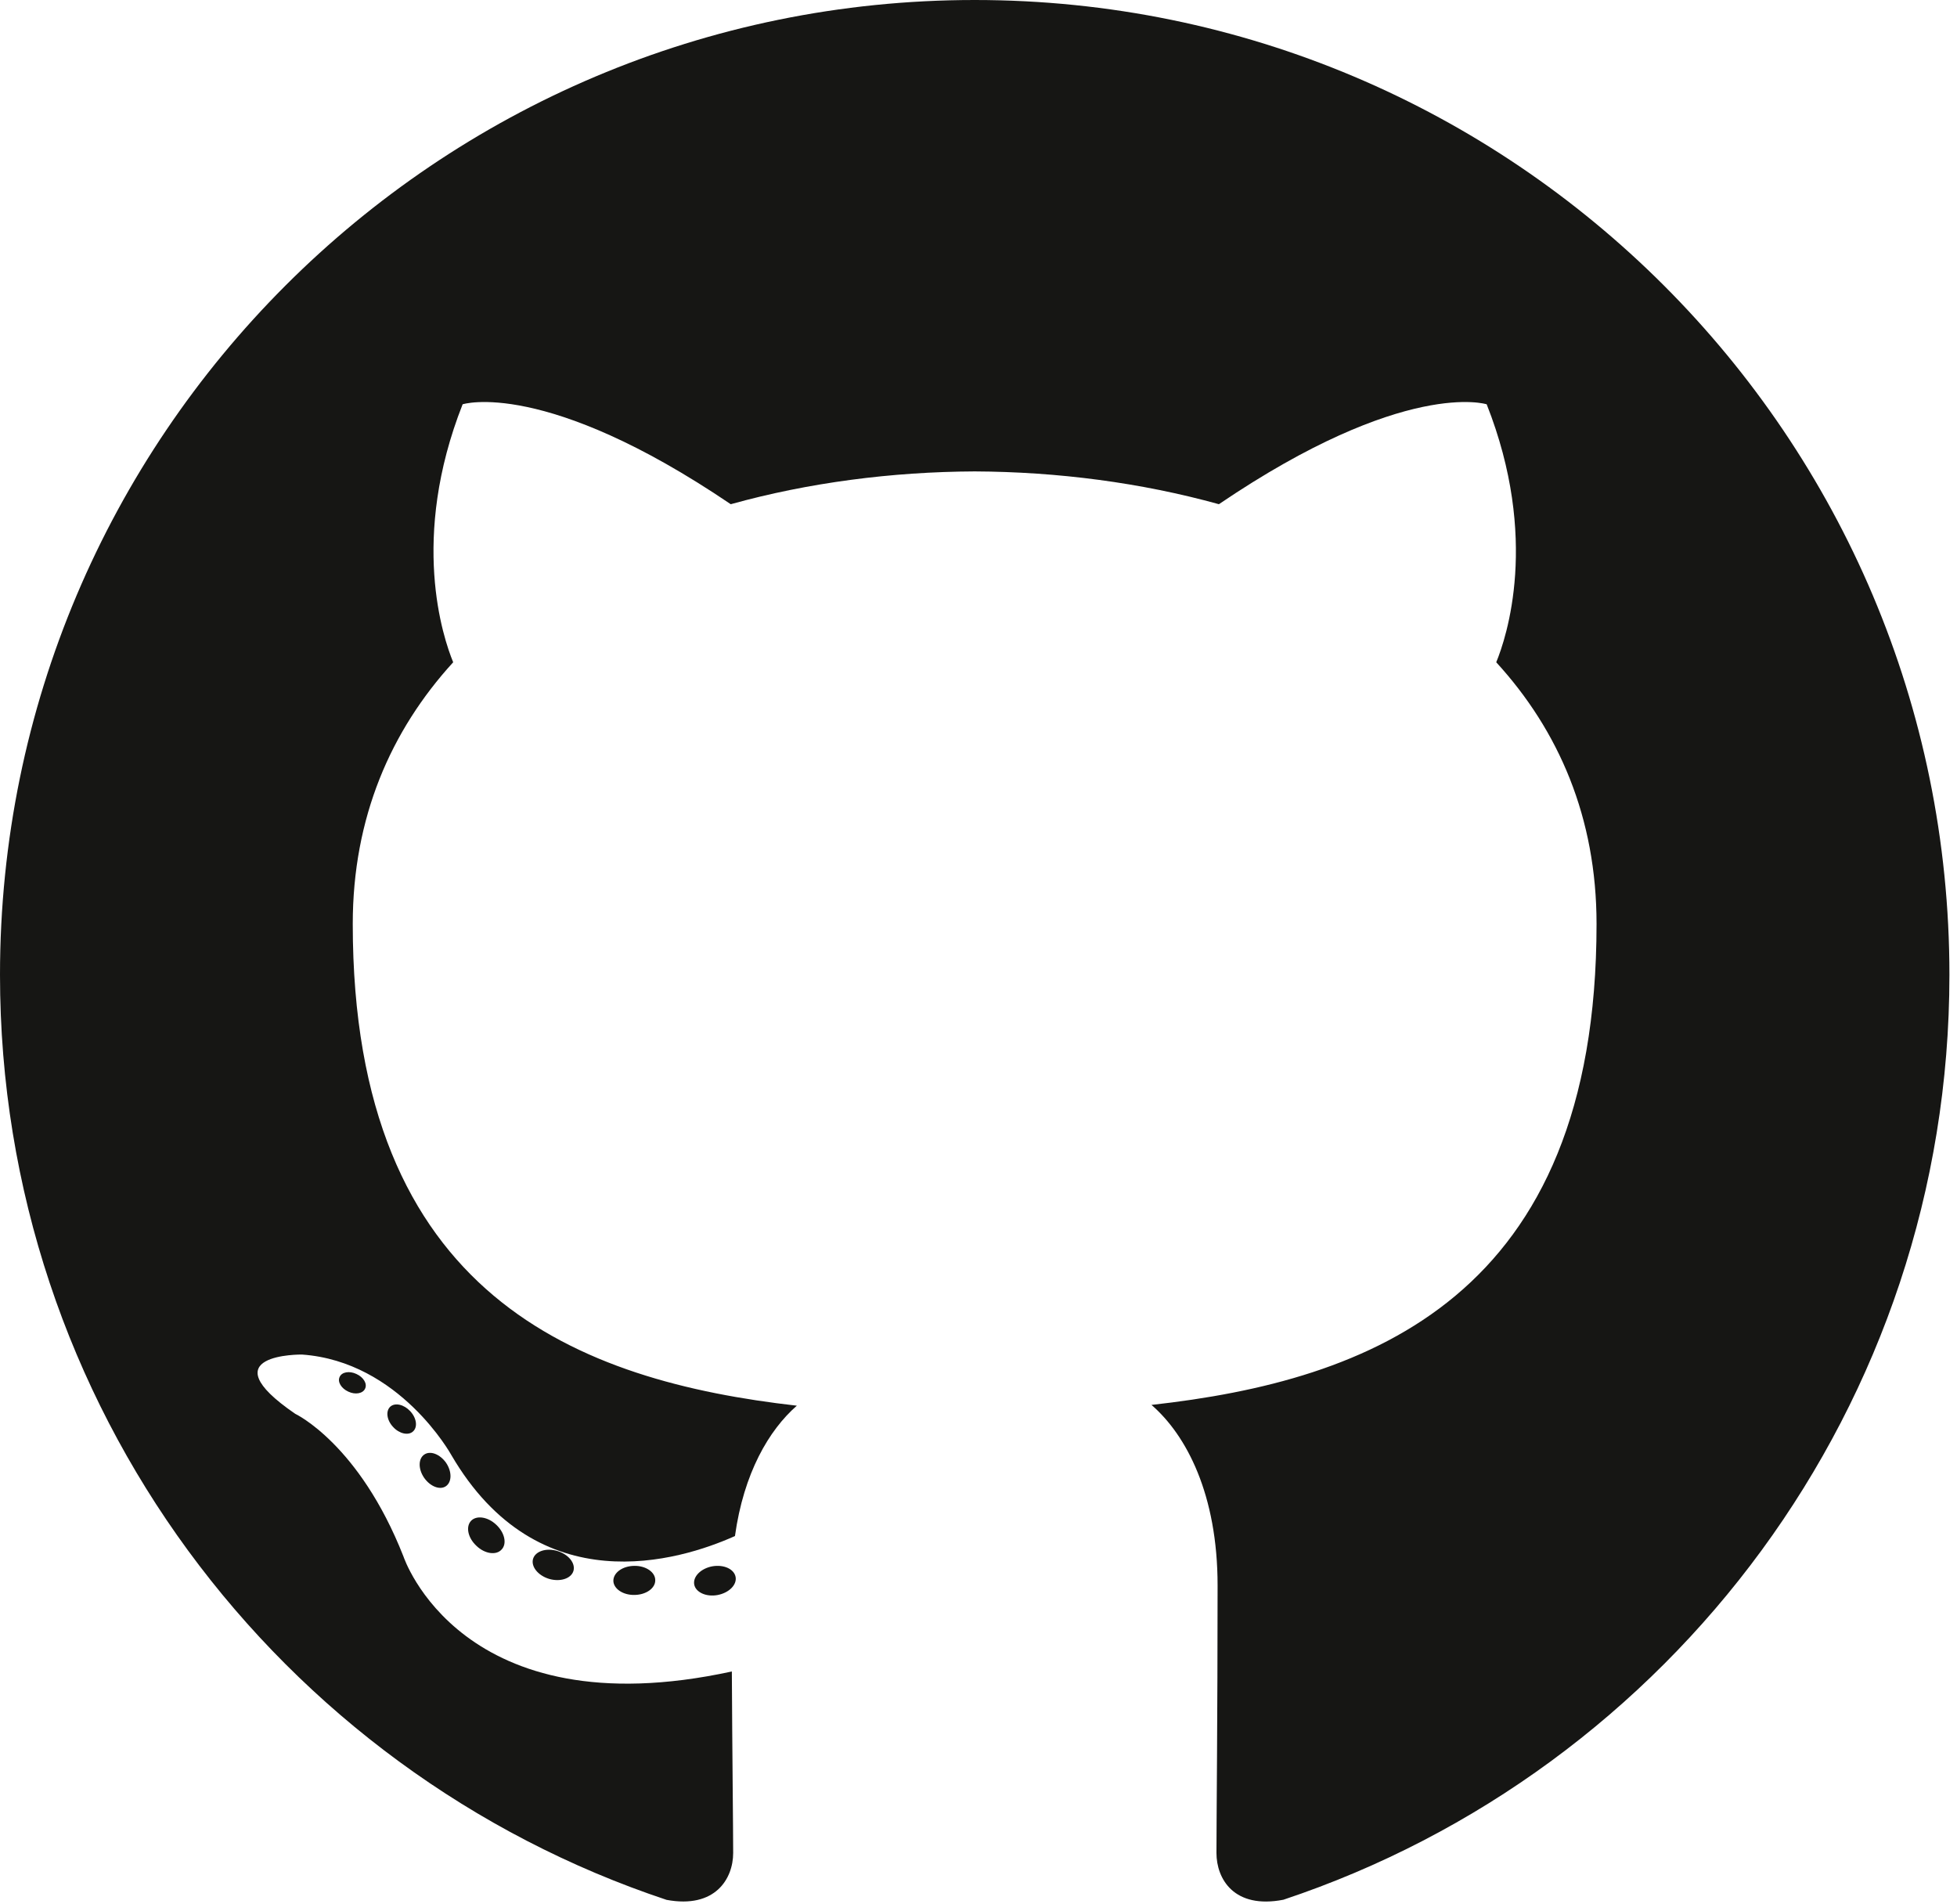
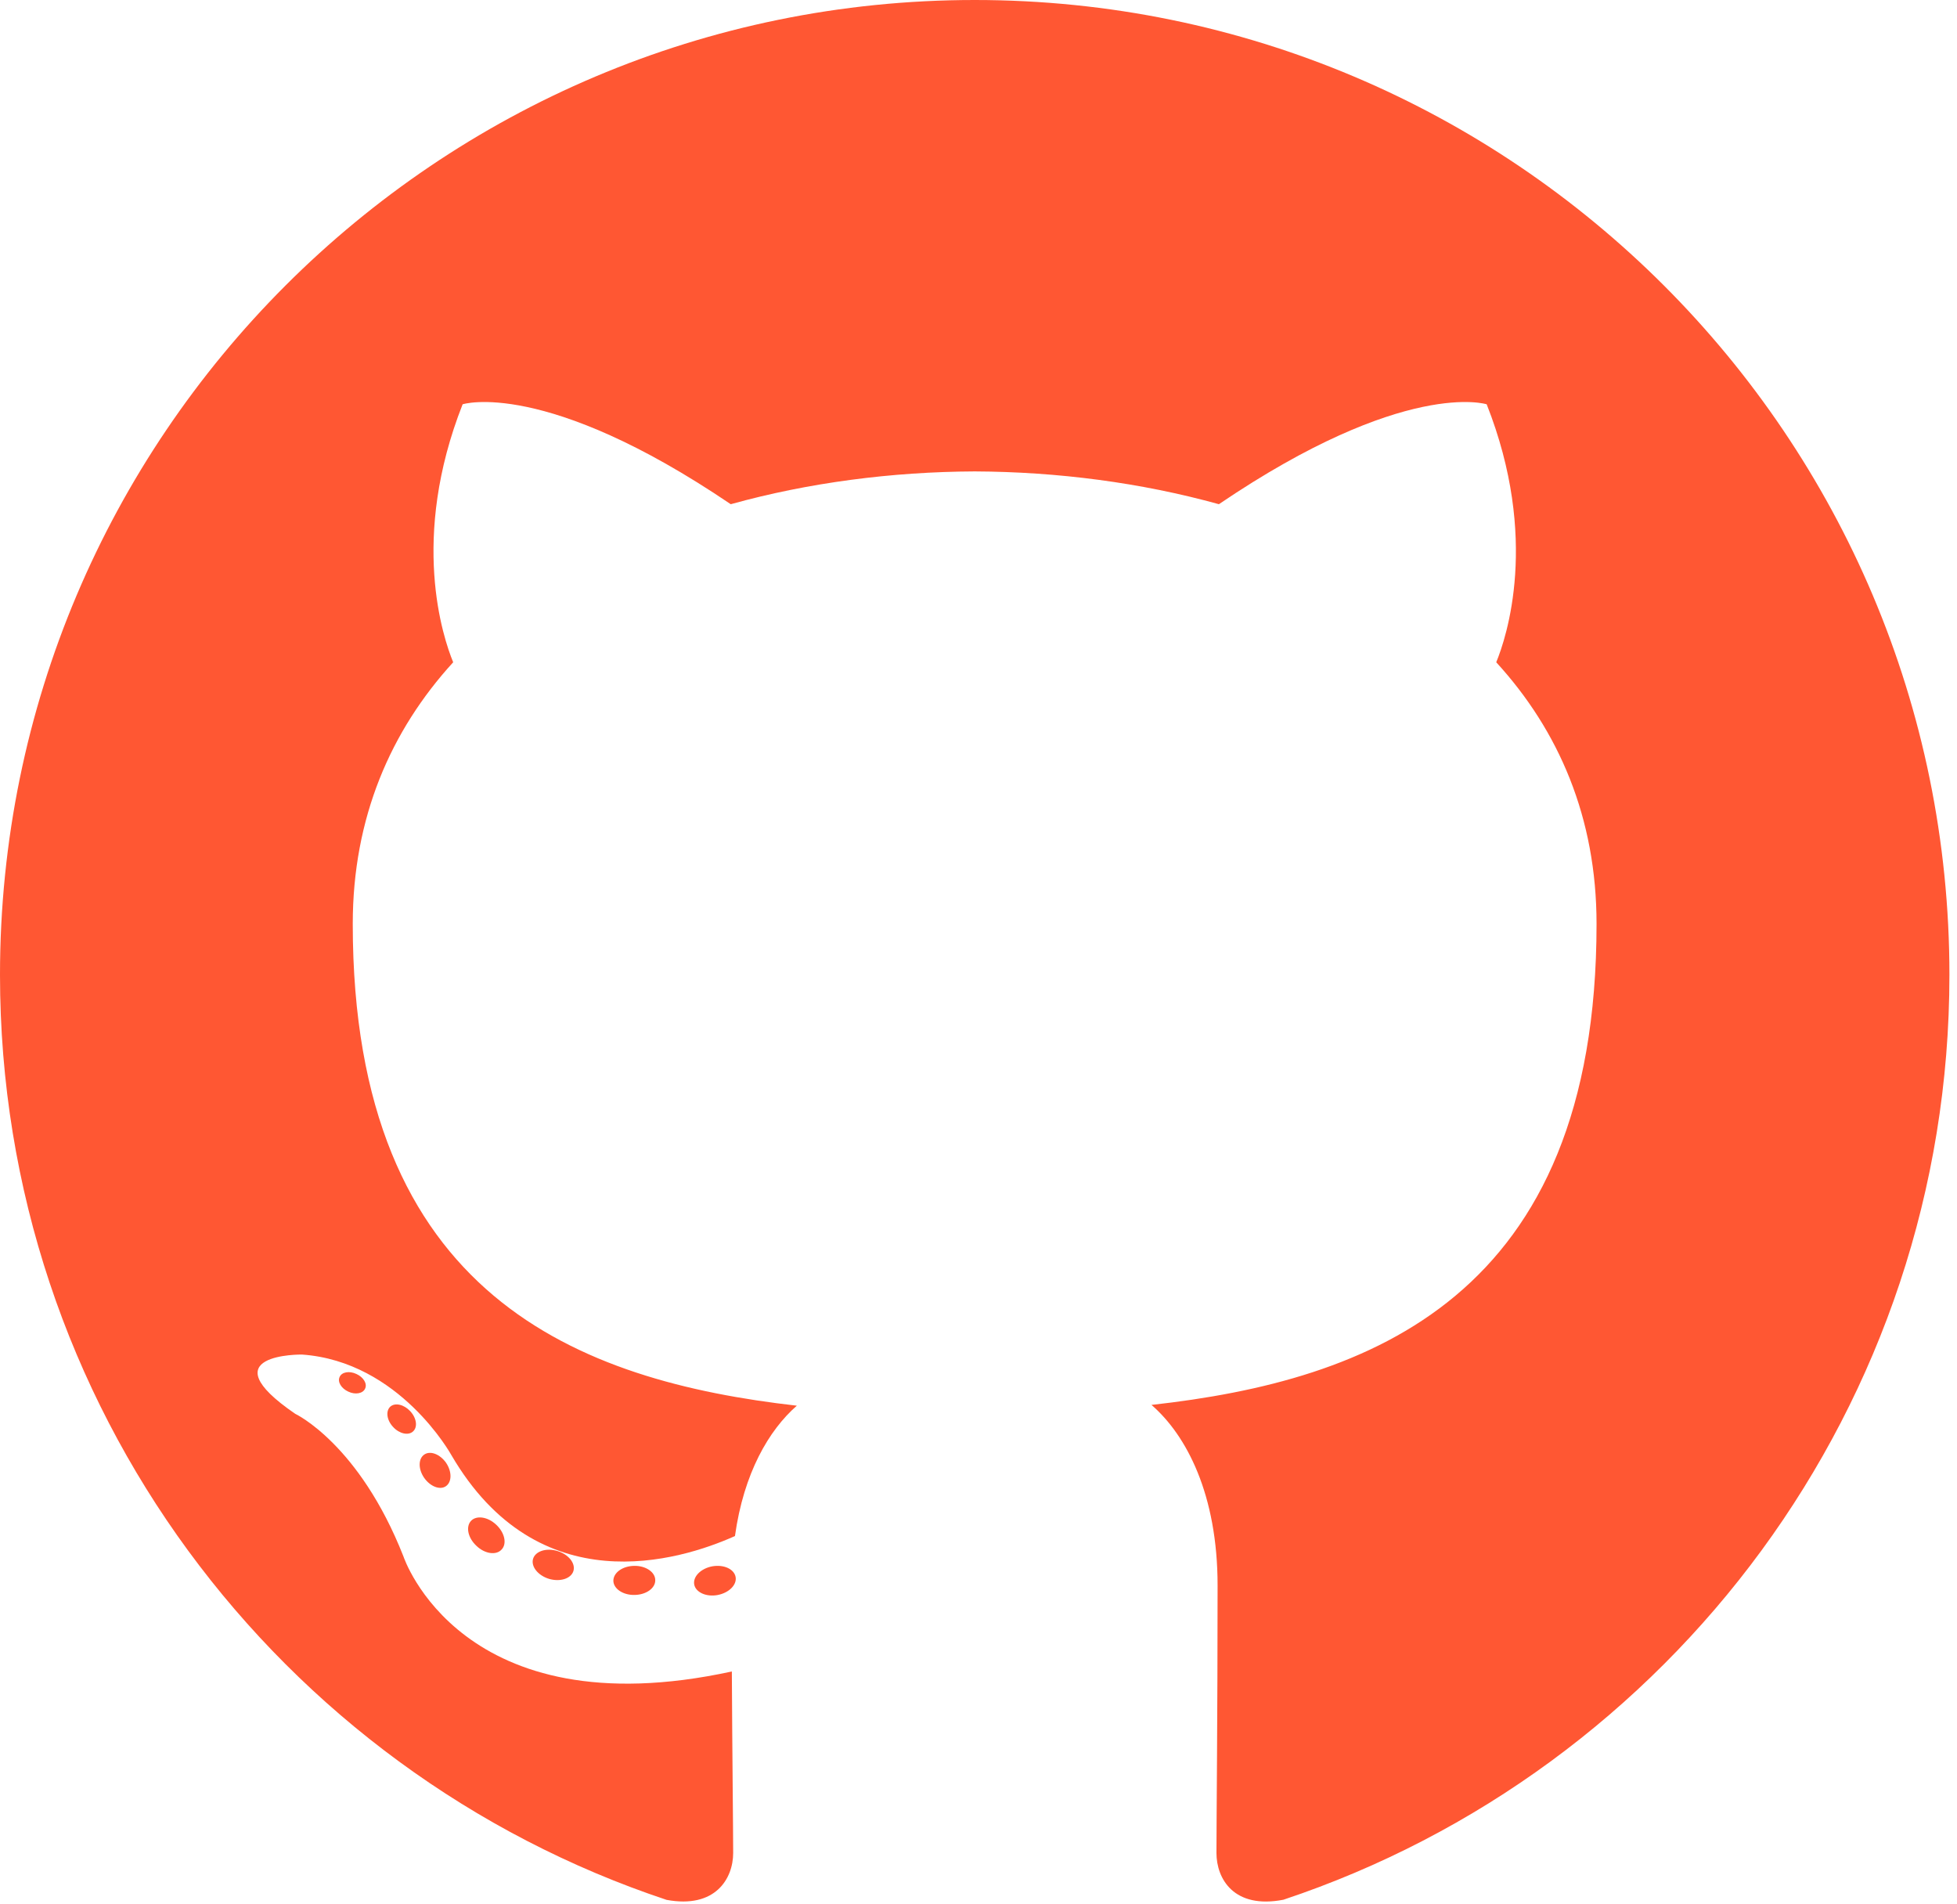
<svg xmlns="http://www.w3.org/2000/svg" width="2500" height="2432" viewBox="0 0 256 249" preserveAspectRatio="xMinYMin meet">
-   <g fill="#161614">
+   <g fill="#FF5733">
    <path d="M127.505 0C57.095 0 0 57.085 0 127.505c0 56.336 36.534 104.13 87.196 120.99 6.372 1.18 8.712-2.766 8.712-6.134 0-3.04-.119-13.085-.173-23.739-35.473 7.713-42.958-15.044-42.958-15.044-5.8-14.738-14.157-18.656-14.157-18.656-11.568-7.914.872-7.752.872-7.752 12.804.9 19.546 13.14 19.546 13.14 11.372 19.493 29.828 13.857 37.104 10.6 1.144-8.242 4.449-13.866 8.095-17.05-28.32-3.225-58.092-14.158-58.092-63.014 0-13.92 4.981-25.295 13.138-34.224-1.324-3.212-5.688-16.18 1.235-33.743 0 0 10.707-3.427 35.073 13.07 10.17-2.826 21.078-4.242 31.914-4.29 10.836.048 21.752 1.464 31.942 4.29 24.337-16.497 35.029-13.07 35.029-13.07 6.94 17.563 2.574 30.531 1.25 33.743 8.175 8.929 13.122 20.303 13.122 34.224 0 48.972-29.828 59.756-58.22 62.912 4.573 3.957 8.648 11.717 8.648 23.612 0 17.06-.148 30.791-.148 34.991 0 3.393 2.295 7.369 8.759 6.117 50.634-16.879 87.122-64.656 87.122-120.973C255.009 57.085 197.922 0 127.505 0" />
    <path d="M47.755 181.634c-.28.633-1.278.823-2.185.389-.925-.416-1.445-1.28-1.145-1.916.275-.652 1.273-.834 2.196-.396.927.415 1.455 1.287 1.134 1.923M54.027 187.23c-.608.564-1.797.302-2.604-.589-.834-.889-.99-2.077-.373-2.65.627-.563 1.78-.3 2.616.59.834.899.996 2.08.36 2.65M58.33 194.39c-.782.543-2.06.034-2.849-1.1-.781-1.133-.781-2.493.017-3.038.792-.545 2.05-.055 2.85 1.07.78 1.153.78 2.513-.019 3.069M65.606 202.683c-.699.77-2.187.564-3.277-.488-1.114-1.028-1.425-2.487-.724-3.258.707-.772 2.204-.555 3.302.488 1.107 1.026 1.445 2.496.7 3.258M75.01 205.483c-.307.998-1.741 1.452-3.185 1.028-1.442-.437-2.386-1.607-2.095-2.616.3-1.005 1.74-1.478 3.195-1.024 1.44.435 2.386 1.596 2.086 2.612M85.714 206.67c.036 1.052-1.189 1.924-2.705 1.943-1.525.033-2.758-.818-2.774-1.852 0-1.062 1.197-1.926 2.721-1.951 1.516-.03 2.758.815 2.758 1.86M96.228 206.267c.182 1.026-.872 2.08-2.377 2.36-1.48.27-2.85-.363-3.039-1.38-.184-1.052.89-2.105 2.367-2.378 1.508-.262 2.857.355 3.049 1.398" />
  </g>
</svg>
